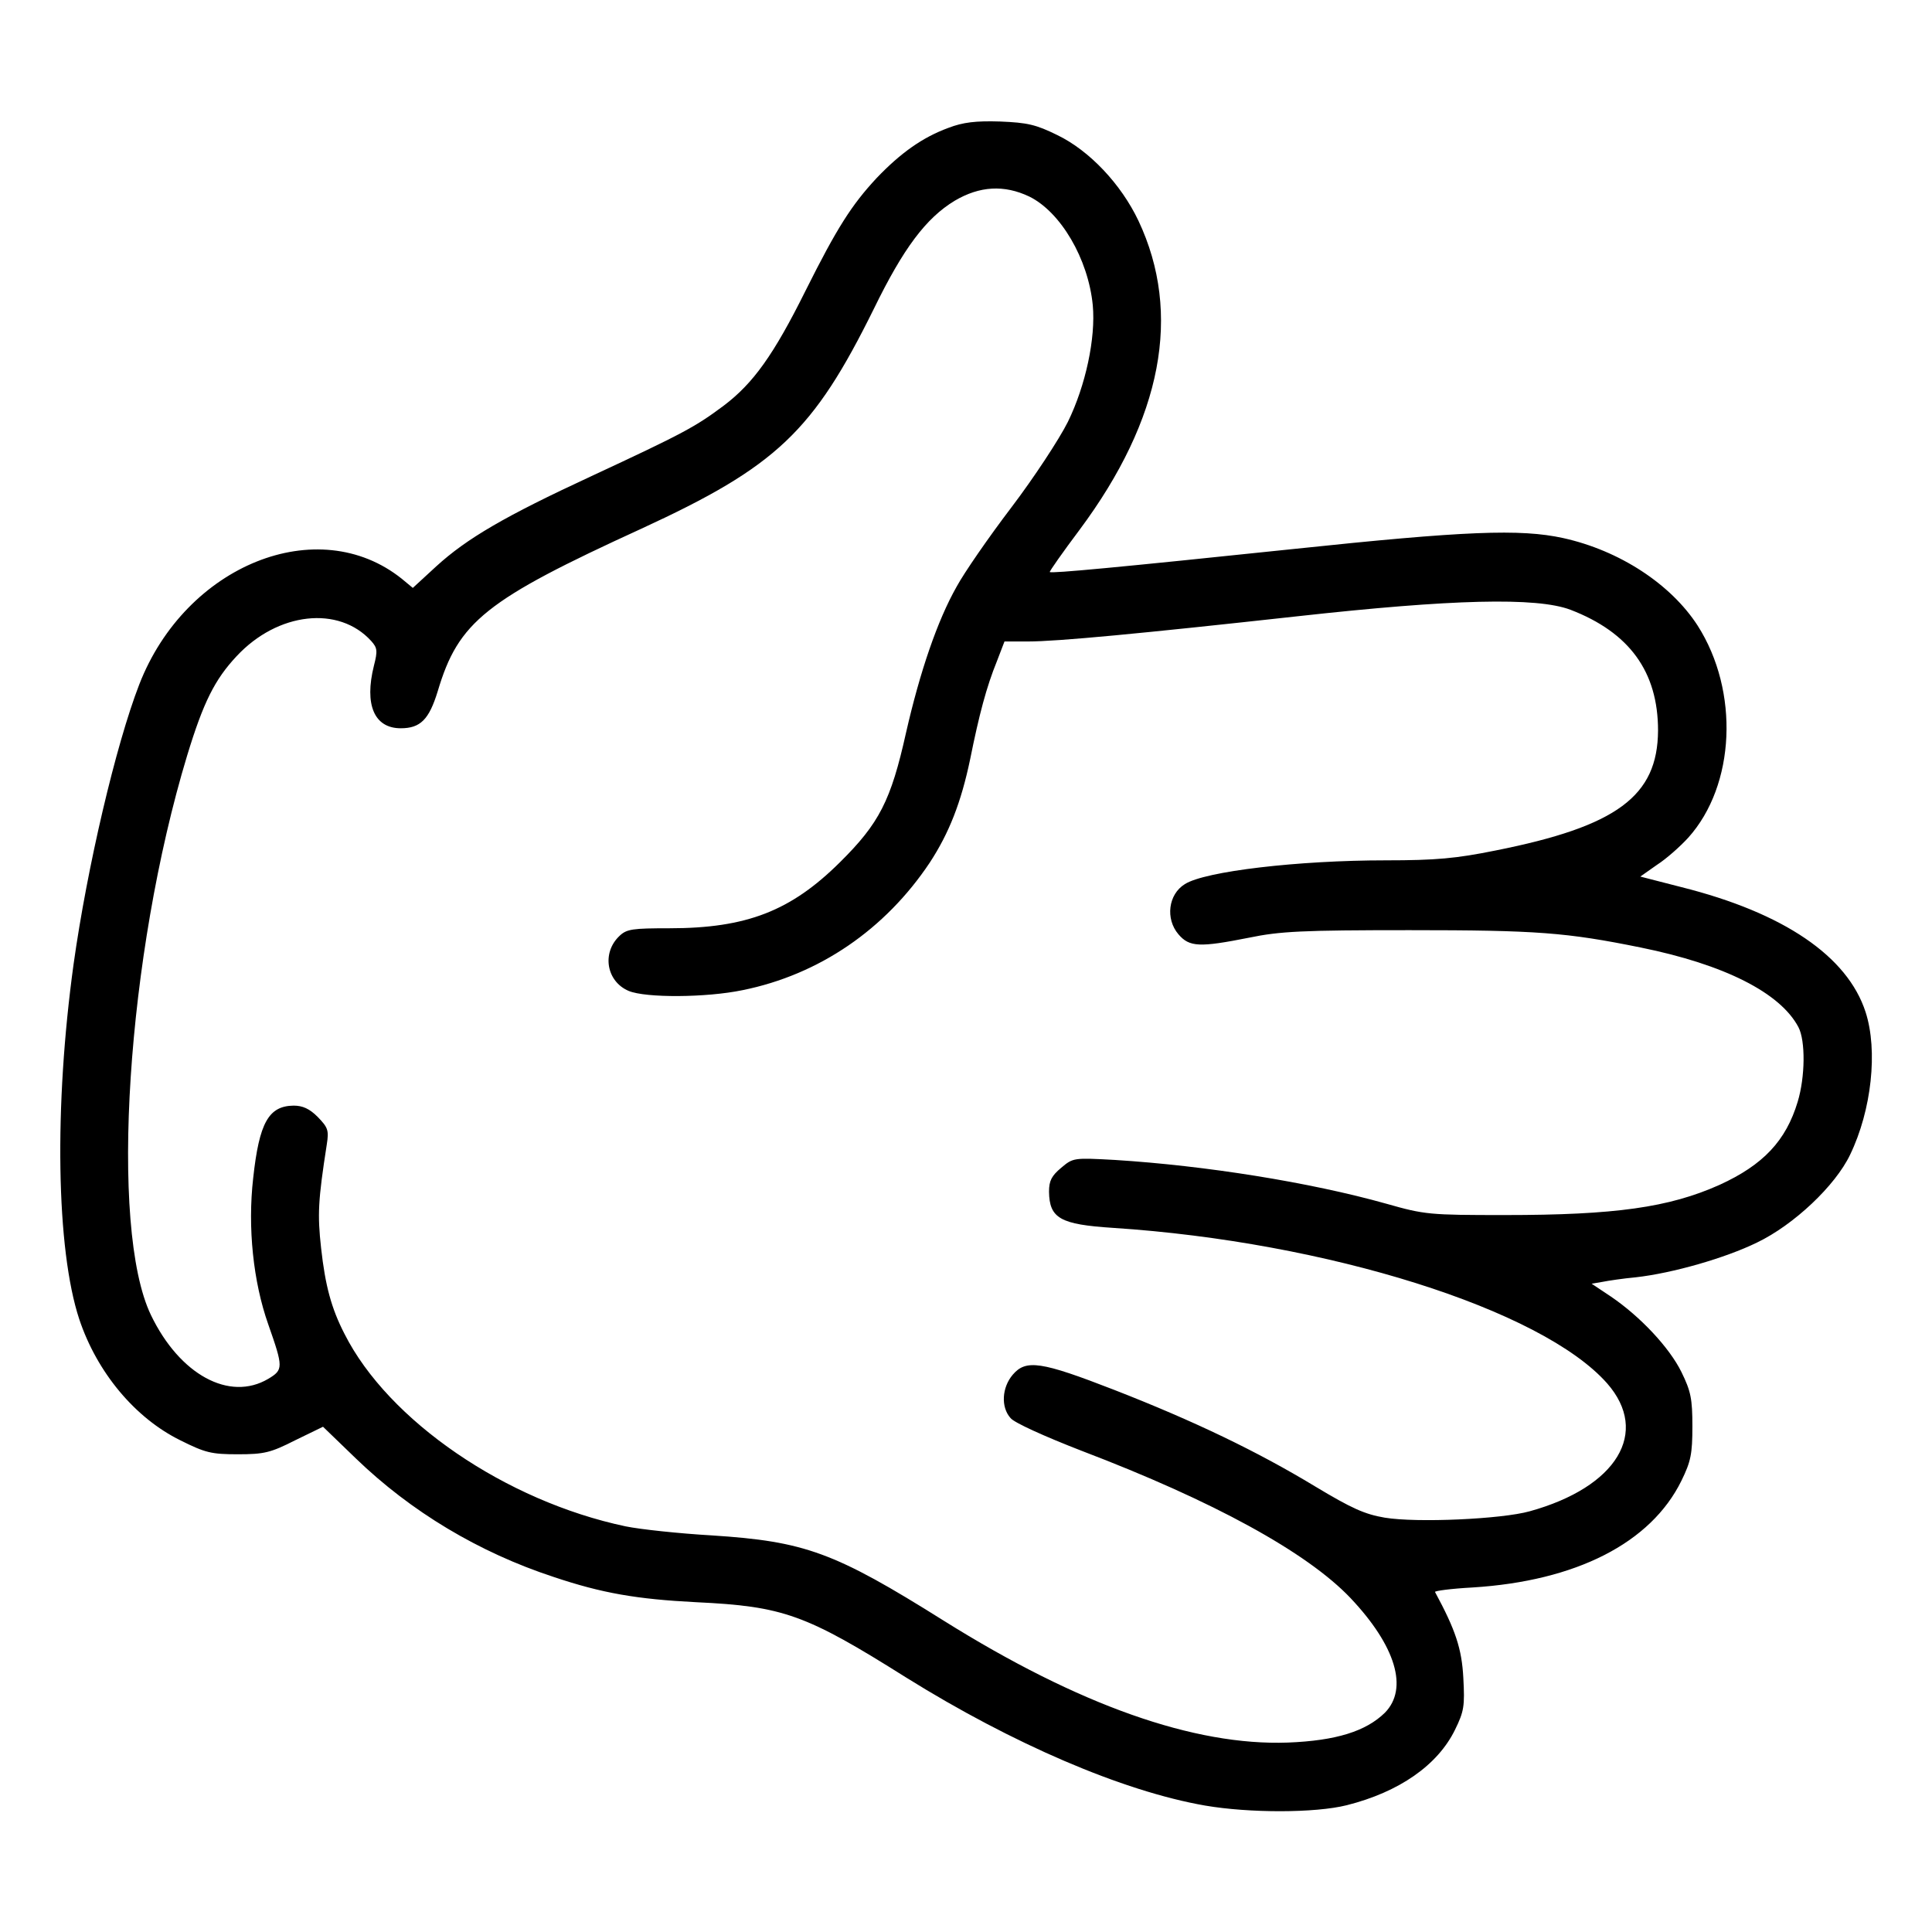
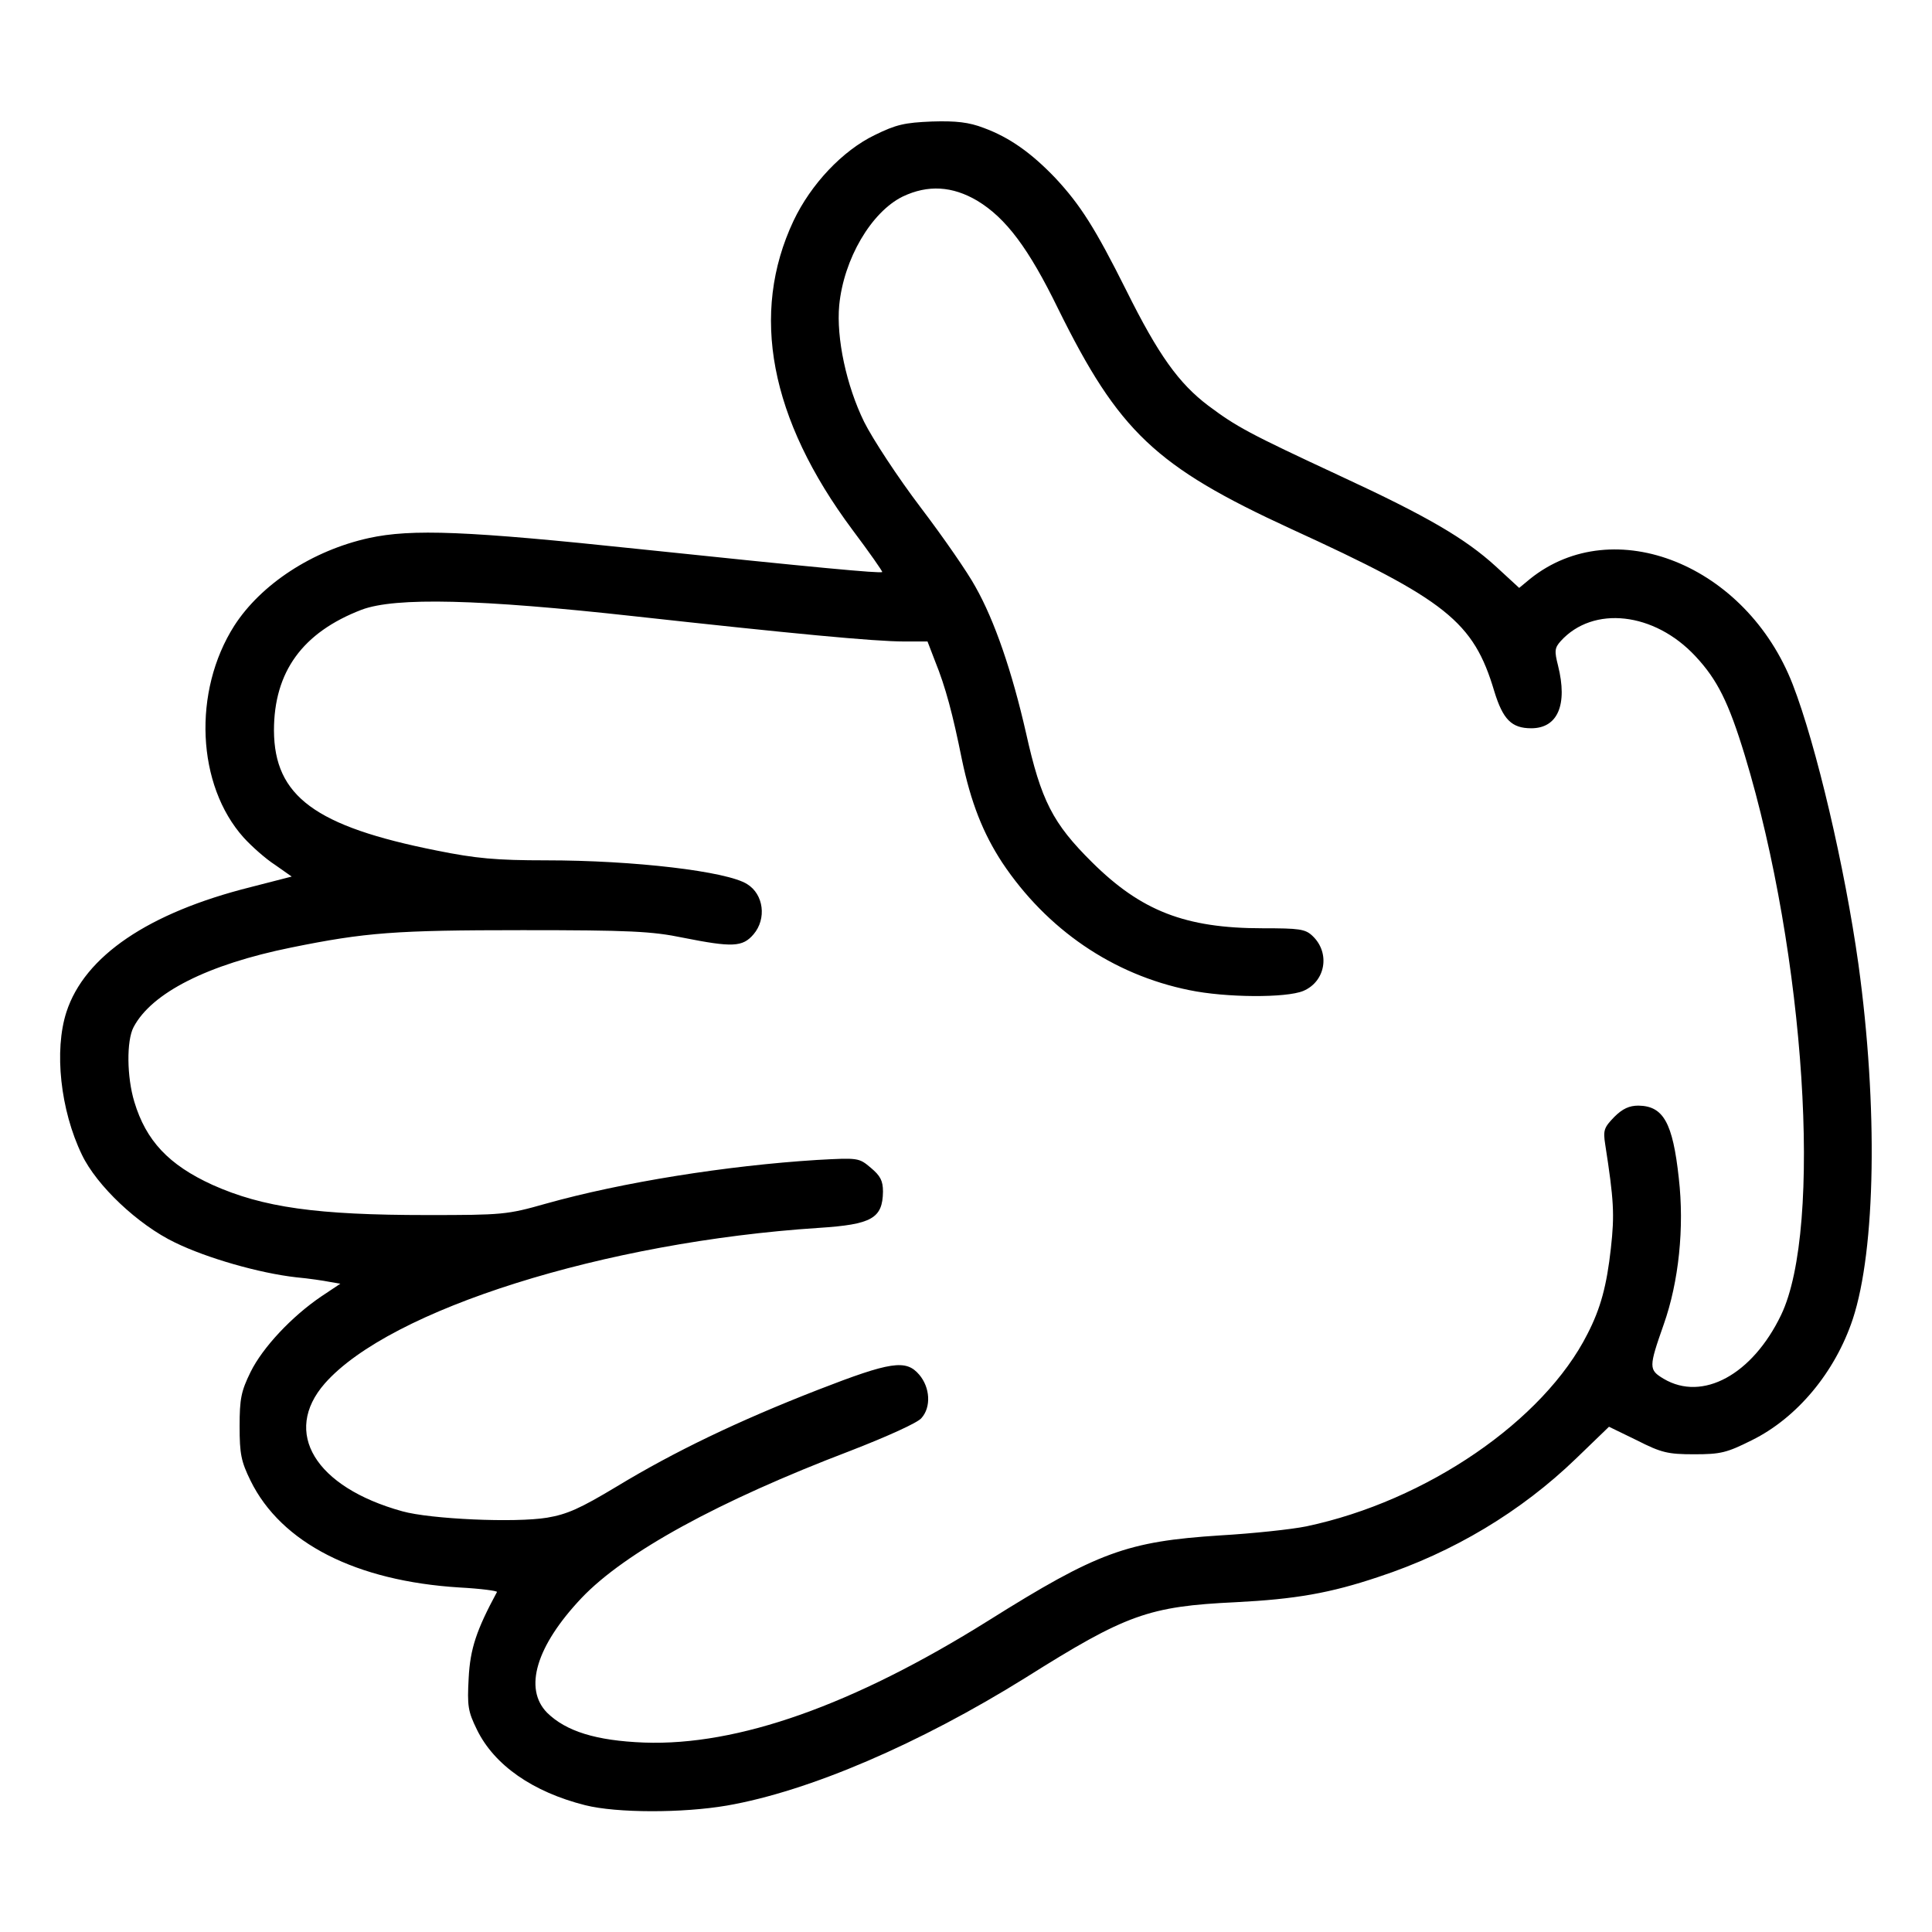
<svg xmlns="http://www.w3.org/2000/svg" width="100" height="100" viewBox="0 0 100 100" fill="none">
-   <path d="M49.082 6.621C47.754 7.109 46.621 7.91 45.371 9.219C44.082 10.605 43.32 11.797 41.699 15.039C40.039 18.379 38.984 19.844 37.461 20.996C35.996 22.09 35.391 22.422 30.605 24.648C26.133 26.719 24.16 27.871 22.578 29.316L21.367 30.43L20.801 29.961C16.465 26.484 9.609 29.238 7.207 35.43C5.996 38.555 4.512 44.883 3.809 49.902C2.793 57.266 2.91 64.668 4.102 68.281C5.02 71.035 6.992 73.398 9.336 74.551C10.625 75.195 10.938 75.273 12.305 75.273C13.672 75.273 14.004 75.195 15.273 74.551L16.719 73.848L18.418 75.488C21.27 78.242 24.785 80.352 28.652 81.621C31.152 82.461 32.949 82.773 36.035 82.93C40.547 83.144 41.699 83.555 46.914 86.836C52.402 90.254 58.105 92.715 62.383 93.457C64.668 93.848 68.066 93.848 69.707 93.438C72.422 92.754 74.414 91.367 75.312 89.531C75.781 88.574 75.82 88.301 75.742 86.856C75.664 85.332 75.332 84.356 74.277 82.402C74.238 82.344 75.117 82.227 76.211 82.168C81.582 81.836 85.449 79.863 87.031 76.641C87.519 75.644 87.598 75.254 87.598 73.828C87.598 72.402 87.519 72.012 87.031 71.016C86.406 69.746 84.902 68.144 83.379 67.109L82.383 66.445L82.949 66.348C83.242 66.289 84.023 66.172 84.668 66.113C86.582 65.898 89.297 65.117 90.938 64.316C92.852 63.398 95 61.367 95.762 59.766C96.875 57.461 97.207 54.375 96.562 52.383C95.625 49.492 92.324 47.246 87.031 45.918L84.902 45.371L85.762 44.766C86.25 44.453 86.973 43.809 87.383 43.359C89.824 40.645 90.039 35.781 87.871 32.383C86.484 30.234 83.828 28.496 80.918 27.852C78.691 27.363 75.82 27.48 66.934 28.418C57.793 29.375 54.434 29.688 54.336 29.609C54.316 29.57 55 28.594 55.879 27.422C60.156 21.68 61.191 16.23 58.926 11.426C58.027 9.531 56.387 7.793 54.727 6.992C53.613 6.445 53.184 6.348 51.758 6.289C50.508 6.25 49.844 6.328 49.082 6.621ZM53.281 10.176C54.902 10.977 56.328 13.399 56.562 15.801C56.719 17.5 56.191 19.961 55.273 21.836C54.824 22.734 53.516 24.727 52.344 26.27C51.172 27.812 49.902 29.648 49.512 30.371C48.516 32.129 47.617 34.766 46.895 37.93C46.113 41.445 45.508 42.617 43.477 44.629C40.938 47.148 38.652 48.047 34.648 48.047C32.754 48.047 32.441 48.086 32.07 48.438C31.133 49.316 31.387 50.801 32.539 51.289C33.418 51.66 36.562 51.641 38.438 51.25C42.402 50.449 45.82 48.105 48.125 44.648C49.121 43.125 49.746 41.543 50.215 39.297C50.684 36.973 51.055 35.566 51.602 34.219L51.992 33.203H53.203C54.727 33.203 59.043 32.793 67.188 31.895C75.137 31.016 79.531 30.898 81.289 31.562C84.336 32.734 85.82 34.766 85.82 37.812C85.801 41.211 83.691 42.773 77.402 44.023C75.371 44.434 74.316 44.531 71.738 44.531C67.188 44.531 62.363 45.098 61.328 45.762C60.469 46.289 60.312 47.559 60.996 48.359C61.562 49.023 62.09 49.043 64.648 48.535C66.25 48.203 67.402 48.145 72.949 48.145C79.551 48.145 81.074 48.262 84.922 49.043C89.258 49.922 92.148 51.387 93.086 53.164C93.457 53.867 93.438 55.742 93.047 57.031C92.441 59.043 91.269 60.293 89.004 61.328C86.387 62.5 83.594 62.891 77.891 62.891C73.984 62.891 73.75 62.871 71.758 62.305C67.793 61.191 62.383 60.332 57.715 60.039C55.566 59.922 55.547 59.922 54.922 60.449C54.434 60.859 54.297 61.113 54.297 61.68C54.316 63.066 54.883 63.379 57.617 63.555C68.691 64.277 79.805 67.773 83.184 71.602C85.41 74.141 83.691 76.973 79.18 78.223C77.715 78.633 73.34 78.828 71.68 78.555C70.644 78.379 69.981 78.086 68.066 76.934C65.098 75.137 61.816 73.555 57.656 71.934C53.887 70.469 53.105 70.352 52.422 71.152C51.855 71.816 51.797 72.832 52.305 73.398C52.48 73.633 54.082 74.356 55.996 75.098C62.812 77.695 67.656 80.352 69.902 82.715C72.246 85.195 72.91 87.402 71.68 88.652C70.703 89.609 69.16 90.098 66.66 90.195C61.816 90.371 55.84 88.262 48.848 83.887C43.184 80.332 41.66 79.785 36.855 79.473C35.156 79.375 33.145 79.16 32.383 79.004C26.172 77.695 20.098 73.535 17.832 69.043C17.148 67.715 16.836 66.543 16.621 64.609C16.426 62.852 16.465 62.129 16.914 59.238C17.031 58.496 16.973 58.359 16.445 57.812C16.016 57.383 15.664 57.227 15.195 57.227C13.906 57.246 13.418 58.105 13.105 60.977C12.812 63.535 13.105 66.348 13.887 68.555C14.668 70.781 14.668 70.898 13.887 71.367C11.875 72.559 9.297 71.152 7.812 68.066C5.645 63.555 6.562 49.414 9.688 39.102C10.527 36.348 11.113 35.176 12.246 33.965C14.375 31.68 17.539 31.328 19.219 33.184C19.531 33.535 19.551 33.691 19.355 34.453C18.848 36.484 19.375 37.695 20.742 37.695C21.758 37.695 22.207 37.246 22.656 35.781C23.73 32.168 25.137 31.055 33.203 27.363C40.195 24.141 42.09 22.344 45.234 15.977C46.758 12.852 47.93 11.289 49.414 10.391C50.703 9.629 51.973 9.551 53.281 10.176Z" fill="black" />
+   <path d="M50.918 6.621C52.246 7.109 53.379 7.91 54.629 9.219C55.918 10.605 56.68 11.797 58.301 15.039C59.961 18.379 61.016 19.844 62.539 20.996C64.004 22.09 64.609 22.422 69.394 24.648C73.867 26.719 75.84 27.871 77.422 29.316L78.633 30.43L79.199 29.961C83.535 26.484 90.391 29.238 92.793 35.43C94.004 38.555 95.488 44.883 96.191 49.902C97.207 57.266 97.09 64.668 95.898 68.281C94.981 71.035 93.008 73.398 90.664 74.551C89.375 75.195 89.062 75.273 87.695 75.273C86.328 75.273 85.996 75.195 84.727 74.551L83.281 73.848L81.582 75.488C78.731 78.242 75.215 80.352 71.348 81.621C68.848 82.461 67.051 82.773 63.965 82.93C59.453 83.144 58.301 83.555 53.086 86.836C47.598 90.254 41.895 92.715 37.617 93.457C35.332 93.848 31.934 93.848 30.293 93.438C27.578 92.754 25.586 91.367 24.688 89.531C24.219 88.574 24.18 88.301 24.258 86.856C24.336 85.332 24.668 84.356 25.723 82.402C25.762 82.344 24.883 82.227 23.789 82.168C18.418 81.836 14.551 79.863 12.969 76.641C12.48 75.644 12.402 75.254 12.402 73.828C12.402 72.402 12.48 72.012 12.969 71.016C13.594 69.746 15.098 68.144 16.621 67.109L17.617 66.445L17.051 66.348C16.758 66.289 15.977 66.172 15.332 66.113C13.418 65.898 10.703 65.117 9.062 64.316C7.148 63.398 5 61.367 4.238 59.766C3.125 57.461 2.793 54.375 3.438 52.383C4.375 49.492 7.676 47.246 12.969 45.918L15.098 45.371L14.238 44.766C13.75 44.453 13.027 43.809 12.617 43.359C10.176 40.645 9.961 35.781 12.129 32.383C13.516 30.234 16.172 28.496 19.082 27.852C21.309 27.363 24.18 27.48 33.066 28.418C42.207 29.375 45.566 29.688 45.664 29.609C45.684 29.57 45 28.594 44.121 27.422C39.844 21.68 38.809 16.23 41.074 11.426C41.973 9.531 43.613 7.793 45.273 6.992C46.387 6.445 46.816 6.348 48.242 6.289C49.492 6.25 50.156 6.328 50.918 6.621ZM46.719 10.176C45.098 10.977 43.672 13.399 43.438 15.801C43.281 17.5 43.809 19.961 44.727 21.836C45.176 22.734 46.484 24.727 47.656 26.27C48.828 27.812 50.098 29.648 50.488 30.371C51.484 32.129 52.383 34.766 53.105 37.93C53.887 41.445 54.492 42.617 56.523 44.629C59.062 47.148 61.348 48.047 65.352 48.047C67.246 48.047 67.559 48.086 67.93 48.438C68.867 49.316 68.613 50.801 67.461 51.289C66.582 51.66 63.438 51.641 61.562 51.25C57.598 50.449 54.18 48.105 51.875 44.648C50.879 43.125 50.254 41.543 49.785 39.297C49.316 36.973 48.945 35.566 48.398 34.219L48.008 33.203H46.797C45.273 33.203 40.957 32.793 32.812 31.895C24.863 31.016 20.469 30.898 18.711 31.562C15.664 32.734 14.18 34.766 14.18 37.812C14.199 41.211 16.309 42.773 22.598 44.023C24.629 44.434 25.684 44.531 28.262 44.531C32.812 44.531 37.637 45.098 38.672 45.762C39.531 46.289 39.688 47.559 39.004 48.359C38.438 49.023 37.91 49.043 35.352 48.535C33.75 48.203 32.598 48.145 27.051 48.145C20.449 48.145 18.926 48.262 15.078 49.043C10.742 49.922 7.852 51.387 6.914 53.164C6.543 53.867 6.562 55.742 6.953 57.031C7.559 59.043 8.73 60.293 10.996 61.328C13.613 62.5 16.406 62.891 22.109 62.891C26.016 62.891 26.25 62.871 28.242 62.305C32.207 61.191 37.617 60.332 42.285 60.039C44.434 59.922 44.453 59.922 45.078 60.449C45.566 60.859 45.703 61.113 45.703 61.68C45.684 63.066 45.117 63.379 42.383 63.555C31.309 64.277 20.195 67.773 16.816 71.602C14.59 74.141 16.309 76.973 20.82 78.223C22.285 78.633 26.66 78.828 28.32 78.555C29.355 78.379 30.02 78.086 31.934 76.934C34.902 75.137 38.184 73.555 42.344 71.934C46.113 70.469 46.895 70.352 47.578 71.152C48.145 71.816 48.203 72.832 47.695 73.398C47.52 73.633 45.918 74.356 44.004 75.098C37.188 77.695 32.344 80.352 30.098 82.715C27.754 85.195 27.09 87.402 28.32 88.652C29.297 89.609 30.84 90.098 33.34 90.195C38.184 90.371 44.16 88.262 51.152 83.887C56.816 80.332 58.34 79.785 63.145 79.473C64.844 79.375 66.856 79.16 67.617 79.004C73.828 77.695 79.902 73.535 82.168 69.043C82.852 67.715 83.164 66.543 83.379 64.609C83.574 62.852 83.535 62.129 83.086 59.238C82.969 58.496 83.027 58.359 83.555 57.812C83.984 57.383 84.336 57.227 84.805 57.227C86.094 57.246 86.582 58.105 86.894 60.977C87.188 63.535 86.894 66.348 86.113 68.555C85.332 70.781 85.332 70.898 86.113 71.367C88.125 72.559 90.703 71.152 92.188 68.066C94.356 63.555 93.438 49.414 90.312 39.102C89.473 36.348 88.887 35.176 87.754 33.965C85.625 31.68 82.461 31.328 80.781 33.184C80.469 33.535 80.449 33.691 80.644 34.453C81.152 36.484 80.625 37.695 79.258 37.695C78.242 37.695 77.793 37.246 77.344 35.781C76.269 32.168 74.863 31.055 66.797 27.363C59.805 24.141 57.91 22.344 54.766 15.977C53.242 12.852 52.07 11.289 50.586 10.391C49.297 9.629 48.027 9.551 46.719 10.176Z" fill="black" />
</svg>
